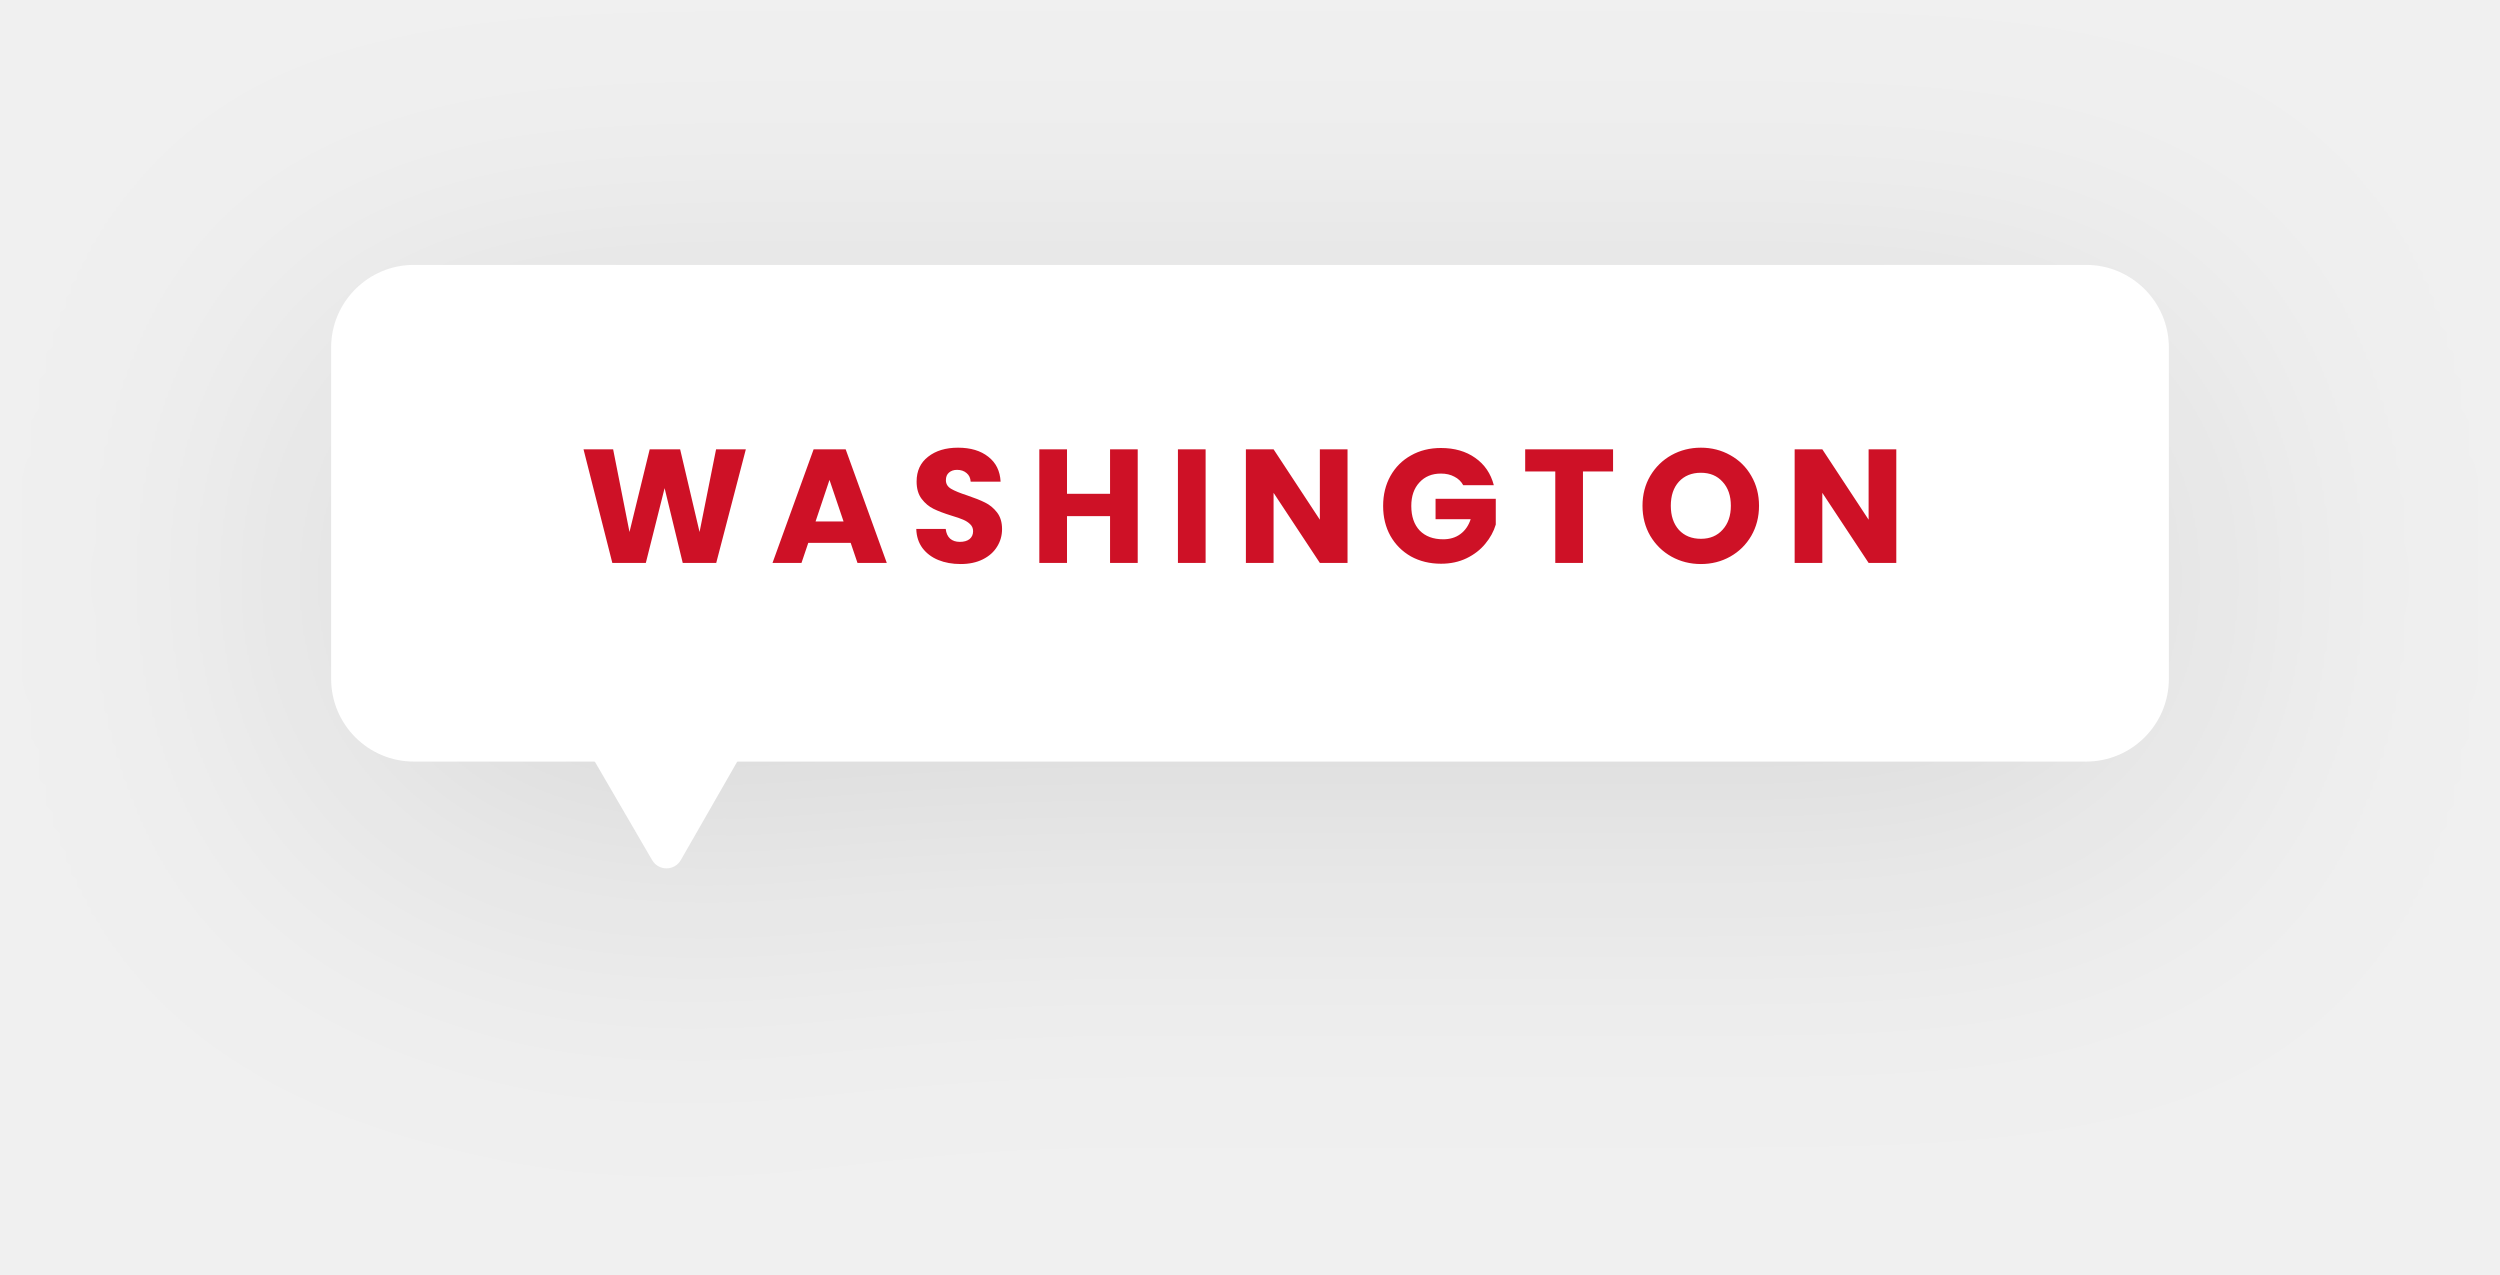
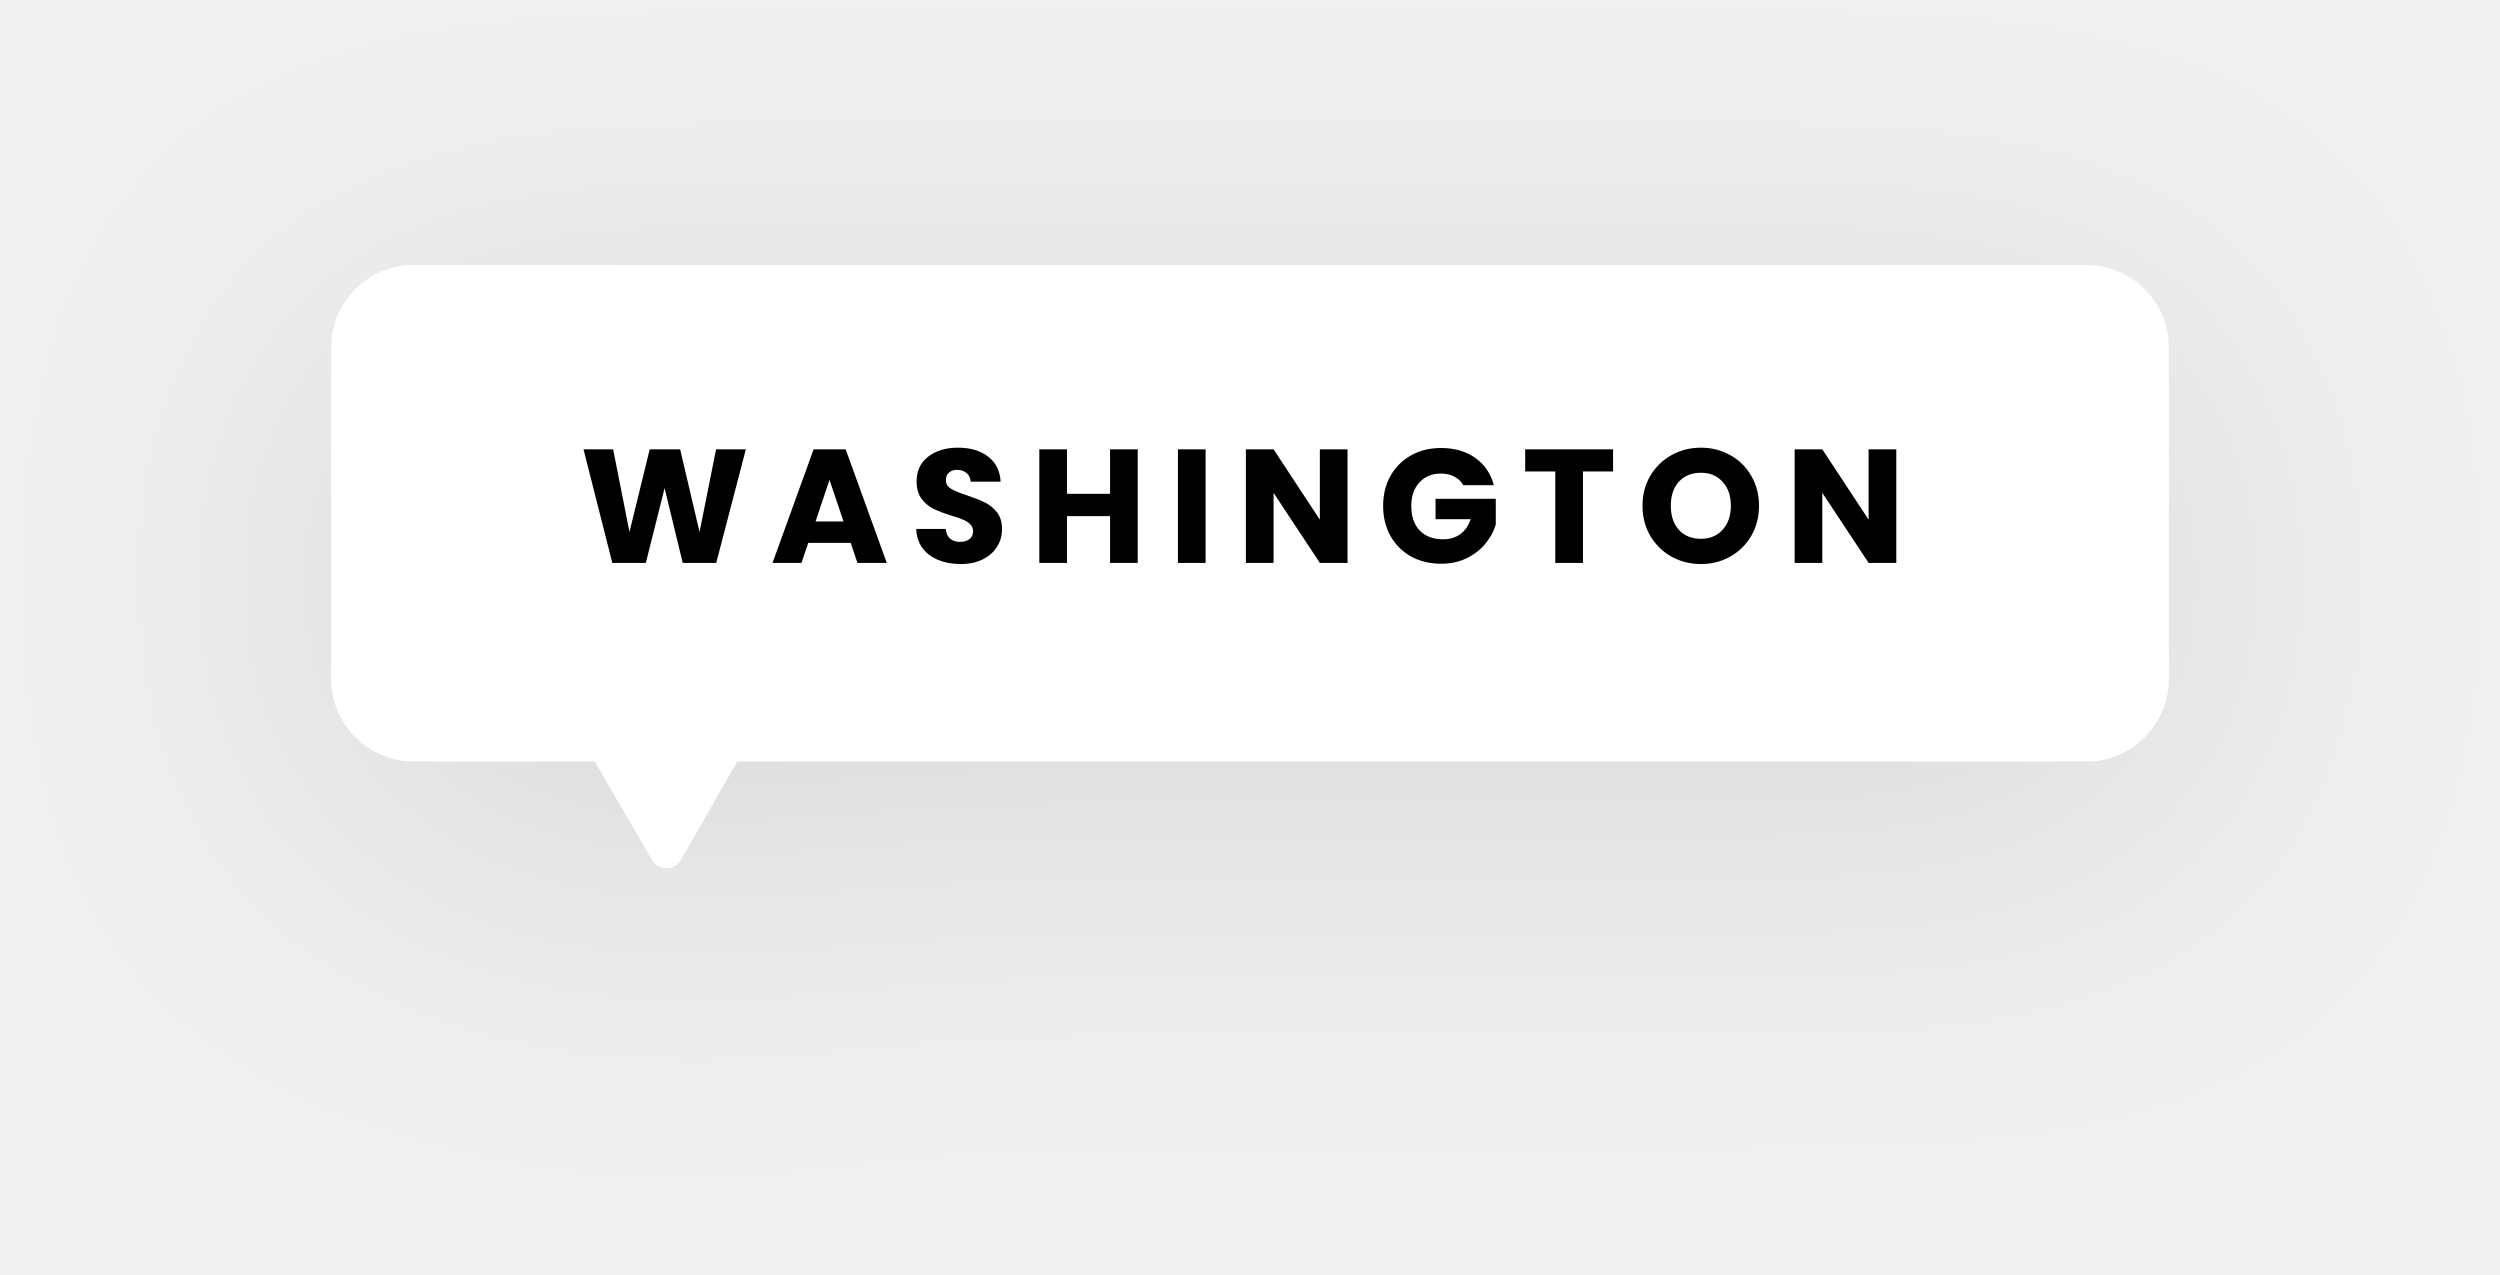
<svg xmlns="http://www.w3.org/2000/svg" width="151" height="77" viewBox="0 0 151 77" fill="none">
  <g filter="url(#filter0_d)">
    <path d="M20 21C20 18.239 22.239 16 25 16H126C128.761 16 131 18.239 131 21V41C131 43.761 128.761 46 126 46H25C22.239 46 20 43.761 20 41V21Z" fill="white" />
    <path d="M41.123 51.947C40.74 52.615 39.778 52.618 39.39 51.953L34.85 44.149C34.462 43.484 34.941 42.649 35.711 42.646L44.739 42.616C45.509 42.613 45.993 43.445 45.611 44.113L41.123 51.947Z" fill="white" />
  </g>
-   <path d="M45.049 27.138L43.26 34H41.237L40.142 29.484L39.008 34H36.984L35.244 27.138H37.033L38.021 32.133L39.242 27.138H41.08L42.253 32.133L43.251 27.138H45.049ZM51.381 32.788H48.82L48.41 34H46.66L49.143 27.138H51.078L53.561 34H51.792L51.381 32.788ZM50.951 31.497L50.101 28.985L49.26 31.497H50.951ZM58.022 34.068C57.52 34.068 57.07 33.987 56.673 33.824C56.275 33.661 55.956 33.42 55.715 33.101C55.48 32.781 55.356 32.397 55.343 31.947H57.122C57.148 32.201 57.236 32.397 57.386 32.534C57.536 32.664 57.732 32.729 57.973 32.729C58.221 32.729 58.416 32.674 58.559 32.563C58.703 32.446 58.775 32.286 58.775 32.084C58.775 31.915 58.716 31.774 58.599 31.664C58.488 31.553 58.348 31.462 58.178 31.39C58.015 31.318 57.781 31.237 57.474 31.146C57.031 31.009 56.669 30.872 56.389 30.735C56.109 30.598 55.868 30.396 55.666 30.129C55.464 29.862 55.363 29.513 55.363 29.083C55.363 28.444 55.594 27.946 56.057 27.587C56.52 27.222 57.122 27.04 57.865 27.04C58.621 27.04 59.231 27.222 59.693 27.587C60.156 27.946 60.404 28.448 60.436 29.093H58.628C58.615 28.871 58.533 28.698 58.383 28.575C58.233 28.444 58.041 28.379 57.807 28.379C57.605 28.379 57.442 28.434 57.318 28.545C57.194 28.65 57.132 28.803 57.132 29.005C57.132 29.226 57.236 29.399 57.445 29.523C57.654 29.647 57.979 29.78 58.422 29.924C58.866 30.073 59.224 30.217 59.498 30.354C59.778 30.491 60.019 30.689 60.221 30.95C60.423 31.211 60.524 31.546 60.524 31.957C60.524 32.348 60.423 32.703 60.221 33.023C60.026 33.342 59.739 33.596 59.361 33.785C58.983 33.974 58.537 34.068 58.022 34.068ZM68.718 27.138V34H67.047V31.175H64.447V34H62.775V27.138H64.447V29.826H67.047V27.138H68.718ZM72.819 27.138V34H71.147V27.138H72.819ZM81.391 34H79.719L76.924 29.767V34H75.252V27.138H76.924L79.719 31.39V27.138H81.391V34ZM88.38 29.308C88.256 29.08 88.077 28.907 87.842 28.79C87.614 28.666 87.344 28.604 87.031 28.604C86.49 28.604 86.057 28.783 85.731 29.142C85.405 29.494 85.242 29.966 85.242 30.559C85.242 31.191 85.411 31.686 85.75 32.045C86.096 32.397 86.568 32.573 87.168 32.573C87.578 32.573 87.924 32.468 88.204 32.26C88.491 32.051 88.699 31.752 88.829 31.361H86.708V30.129H90.345V31.683C90.221 32.1 90.009 32.488 89.709 32.846C89.416 33.205 89.041 33.495 88.585 33.717C88.129 33.938 87.614 34.049 87.041 34.049C86.363 34.049 85.757 33.902 85.222 33.609C84.695 33.309 84.281 32.895 83.981 32.367C83.688 31.84 83.541 31.237 83.541 30.559C83.541 29.881 83.688 29.279 83.981 28.751C84.281 28.216 84.695 27.802 85.222 27.509C85.75 27.209 86.353 27.059 87.031 27.059C87.852 27.059 88.543 27.258 89.103 27.656C89.67 28.053 90.045 28.604 90.227 29.308H88.38ZM97.429 27.138V28.477H95.611V34H93.939V28.477H92.121V27.138H97.429ZM102.735 34.068C102.09 34.068 101.497 33.919 100.956 33.619C100.422 33.319 99.995 32.902 99.676 32.367C99.363 31.827 99.207 31.221 99.207 30.549C99.207 29.878 99.363 29.275 99.676 28.741C99.995 28.206 100.422 27.789 100.956 27.49C101.497 27.19 102.09 27.04 102.735 27.04C103.381 27.04 103.97 27.19 104.505 27.49C105.046 27.789 105.469 28.206 105.776 28.741C106.088 29.275 106.245 29.878 106.245 30.549C106.245 31.221 106.088 31.827 105.776 32.367C105.463 32.902 105.039 33.319 104.505 33.619C103.97 33.919 103.381 34.068 102.735 34.068ZM102.735 32.544C103.283 32.544 103.72 32.361 104.045 31.996C104.378 31.631 104.544 31.149 104.544 30.549C104.544 29.943 104.378 29.461 104.045 29.102C103.72 28.738 103.283 28.555 102.735 28.555C102.182 28.555 101.738 28.734 101.406 29.093C101.08 29.451 100.917 29.937 100.917 30.549C100.917 31.155 101.08 31.641 101.406 32.006C101.738 32.364 102.182 32.544 102.735 32.544ZM114.536 34H112.864L110.068 29.767V34H108.397V27.138H110.068L112.864 31.39V27.138H114.536V34Z" fill="#ce1126" />
+   <path d="M45.049 27.138L43.26 34H41.237L40.142 29.484L39.008 34H36.984L35.244 27.138H37.033L38.021 32.133L39.242 27.138H41.08L42.253 32.133L43.251 27.138H45.049ZM51.381 32.788H48.82L48.41 34H46.66L49.143 27.138H51.078L53.561 34H51.792L51.381 32.788ZM50.951 31.497L50.101 28.985L49.26 31.497H50.951ZM58.022 34.068C57.52 34.068 57.07 33.987 56.673 33.824C56.275 33.661 55.956 33.42 55.715 33.101C55.48 32.781 55.356 32.397 55.343 31.947H57.122C57.148 32.201 57.236 32.397 57.386 32.534C57.536 32.664 57.732 32.729 57.973 32.729C58.221 32.729 58.416 32.674 58.559 32.563C58.703 32.446 58.775 32.286 58.775 32.084C58.775 31.915 58.716 31.774 58.599 31.664C58.488 31.553 58.348 31.462 58.178 31.39C58.015 31.318 57.781 31.237 57.474 31.146C57.031 31.009 56.669 30.872 56.389 30.735C56.109 30.598 55.868 30.396 55.666 30.129C55.464 29.862 55.363 29.513 55.363 29.083C55.363 28.444 55.594 27.946 56.057 27.587C56.52 27.222 57.122 27.04 57.865 27.04C58.621 27.04 59.231 27.222 59.693 27.587C60.156 27.946 60.404 28.448 60.436 29.093H58.628C58.615 28.871 58.533 28.698 58.383 28.575C58.233 28.444 58.041 28.379 57.807 28.379C57.605 28.379 57.442 28.434 57.318 28.545C57.194 28.65 57.132 28.803 57.132 29.005C57.132 29.226 57.236 29.399 57.445 29.523C57.654 29.647 57.979 29.78 58.422 29.924C58.866 30.073 59.224 30.217 59.498 30.354C59.778 30.491 60.019 30.689 60.221 30.95C60.423 31.211 60.524 31.546 60.524 31.957C60.524 32.348 60.423 32.703 60.221 33.023C60.026 33.342 59.739 33.596 59.361 33.785C58.983 33.974 58.537 34.068 58.022 34.068ZM68.718 27.138V34H67.047V31.175H64.447V34H62.775V27.138H64.447V29.826H67.047V27.138H68.718ZM72.819 27.138V34H71.147V27.138H72.819ZM81.391 34H79.719L76.924 29.767V34H75.252V27.138H76.924L79.719 31.39V27.138H81.391V34ZM88.38 29.308C88.256 29.08 88.077 28.907 87.842 28.79C87.614 28.666 87.344 28.604 87.031 28.604C86.49 28.604 86.057 28.783 85.731 29.142C85.405 29.494 85.242 29.966 85.242 30.559C85.242 31.191 85.411 31.686 85.75 32.045C86.096 32.397 86.568 32.573 87.168 32.573C87.578 32.573 87.924 32.468 88.204 32.26C88.491 32.051 88.699 31.752 88.829 31.361H86.708V30.129H90.345V31.683C90.221 32.1 90.009 32.488 89.709 32.846C89.416 33.205 89.041 33.495 88.585 33.717C88.129 33.938 87.614 34.049 87.041 34.049C86.363 34.049 85.757 33.902 85.222 33.609C84.695 33.309 84.281 32.895 83.981 32.367C83.688 31.84 83.541 31.237 83.541 30.559C83.541 29.881 83.688 29.279 83.981 28.751C84.281 28.216 84.695 27.802 85.222 27.509C85.75 27.209 86.353 27.059 87.031 27.059C87.852 27.059 88.543 27.258 89.103 27.656C89.67 28.053 90.045 28.604 90.227 29.308H88.38ZM97.429 27.138V28.477H95.611V34H93.939V28.477H92.121V27.138H97.429ZM102.735 34.068C102.09 34.068 101.497 33.919 100.956 33.619C100.422 33.319 99.995 32.902 99.676 32.367C99.363 31.827 99.207 31.221 99.207 30.549C99.207 29.878 99.363 29.275 99.676 28.741C99.995 28.206 100.422 27.789 100.956 27.49C101.497 27.19 102.09 27.04 102.735 27.04C103.381 27.04 103.97 27.19 104.505 27.49C105.046 27.789 105.469 28.206 105.776 28.741C106.088 29.275 106.245 29.878 106.245 30.549C106.245 31.221 106.088 31.827 105.776 32.367C105.463 32.902 105.039 33.319 104.505 33.619C103.97 33.919 103.381 34.068 102.735 34.068ZM102.735 32.544C103.283 32.544 103.72 32.361 104.045 31.996C104.378 31.631 104.544 31.149 104.544 30.549C104.544 29.943 104.378 29.461 104.045 29.102C103.72 28.738 103.283 28.555 102.735 28.555C102.182 28.555 101.738 28.734 101.406 29.093C101.08 29.451 100.917 29.937 100.917 30.549C100.917 31.155 101.08 31.641 101.406 32.006C101.738 32.364 102.182 32.544 102.735 32.544ZM114.536 34H112.864L110.068 29.767V34H108.397V27.138H110.068L112.864 31.39V27.138H114.536V34Z" fill="#000000" />
  <defs>
    <filter id="filter0_d" x="0" y="0" width="151" height="76.45" filterUnits="userSpaceOnUse" color-interpolation-filters="sRGB">
      <feFlood flood-opacity="0" result="BackgroundImageFix" />
      <feColorMatrix in="SourceAlpha" type="matrix" values="0 0 0 0 0 0 0 0 0 0 0 0 0 0 0 0 0 0 127 0" />
      <feOffset dy="4" />
      <feGaussianBlur stdDeviation="10" />
      <feColorMatrix type="matrix" values="0 0 0 0 0 0 0 0 0 0 0 0 0 0 0 0 0 0 0.1 0" />
      <feBlend mode="normal" in2="BackgroundImageFix" result="effect1_dropShadow" />
      <feBlend mode="normal" in="SourceGraphic" in2="effect1_dropShadow" result="shape" />
    </filter>
  </defs>
</svg>
